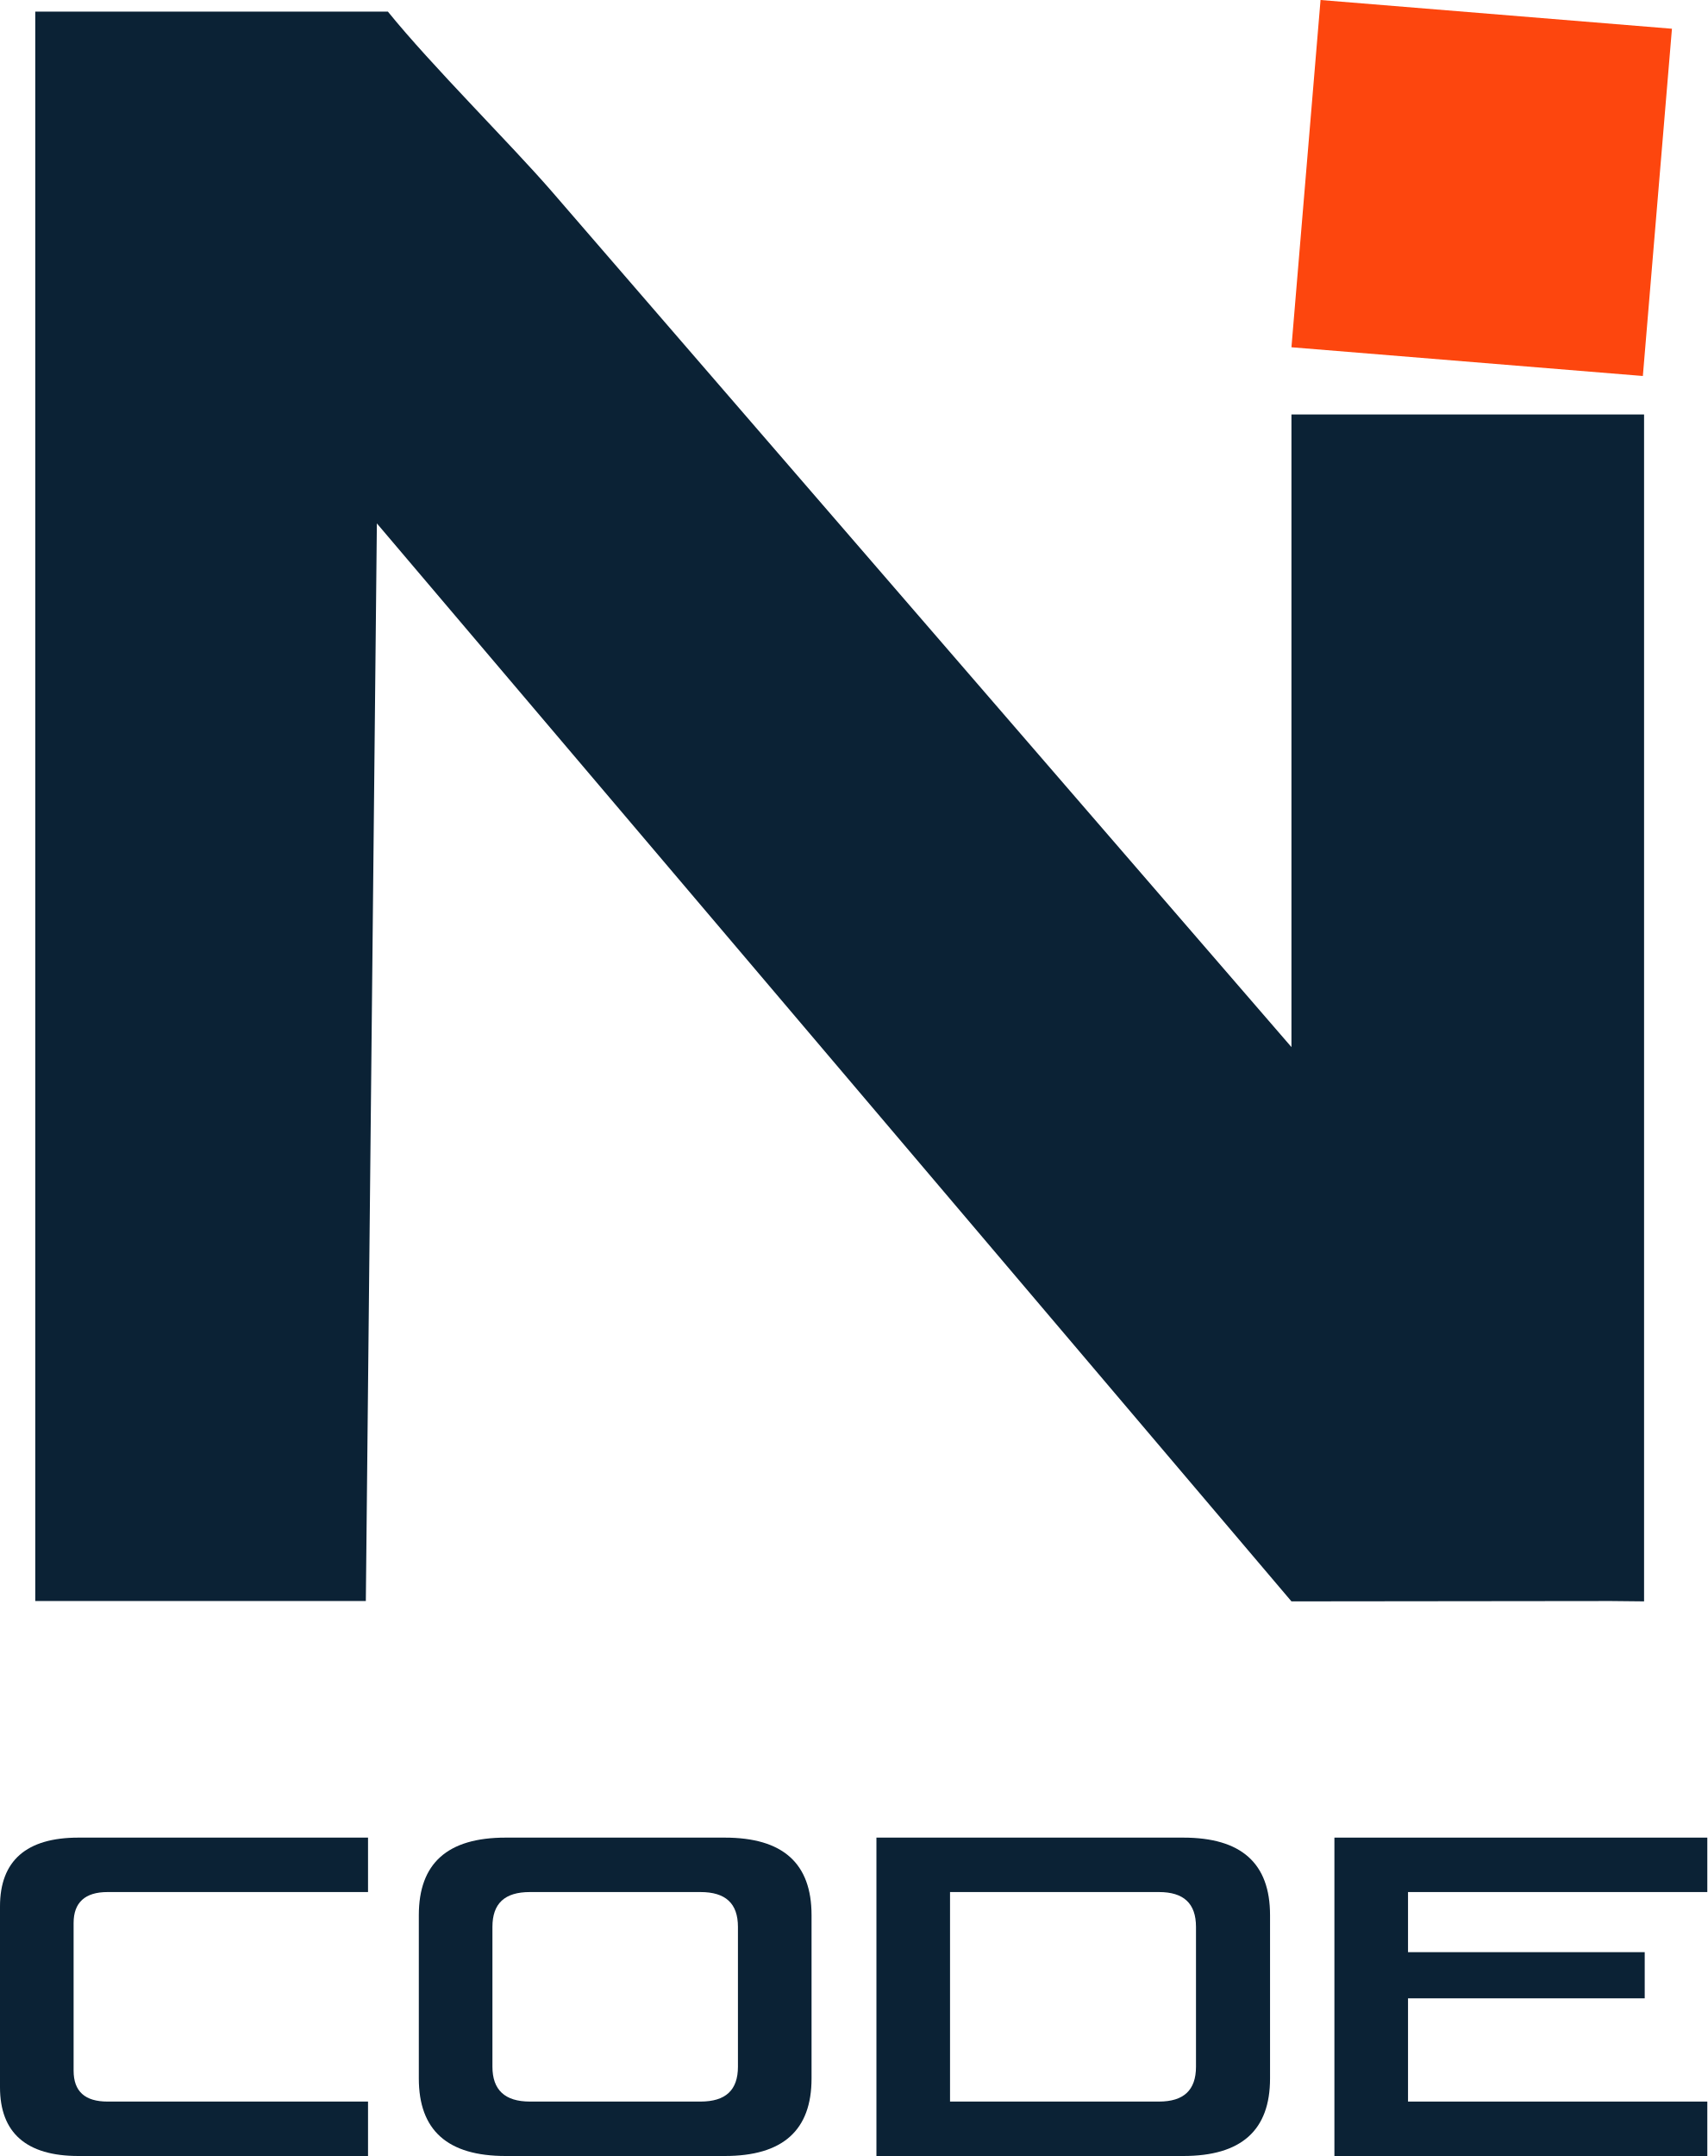
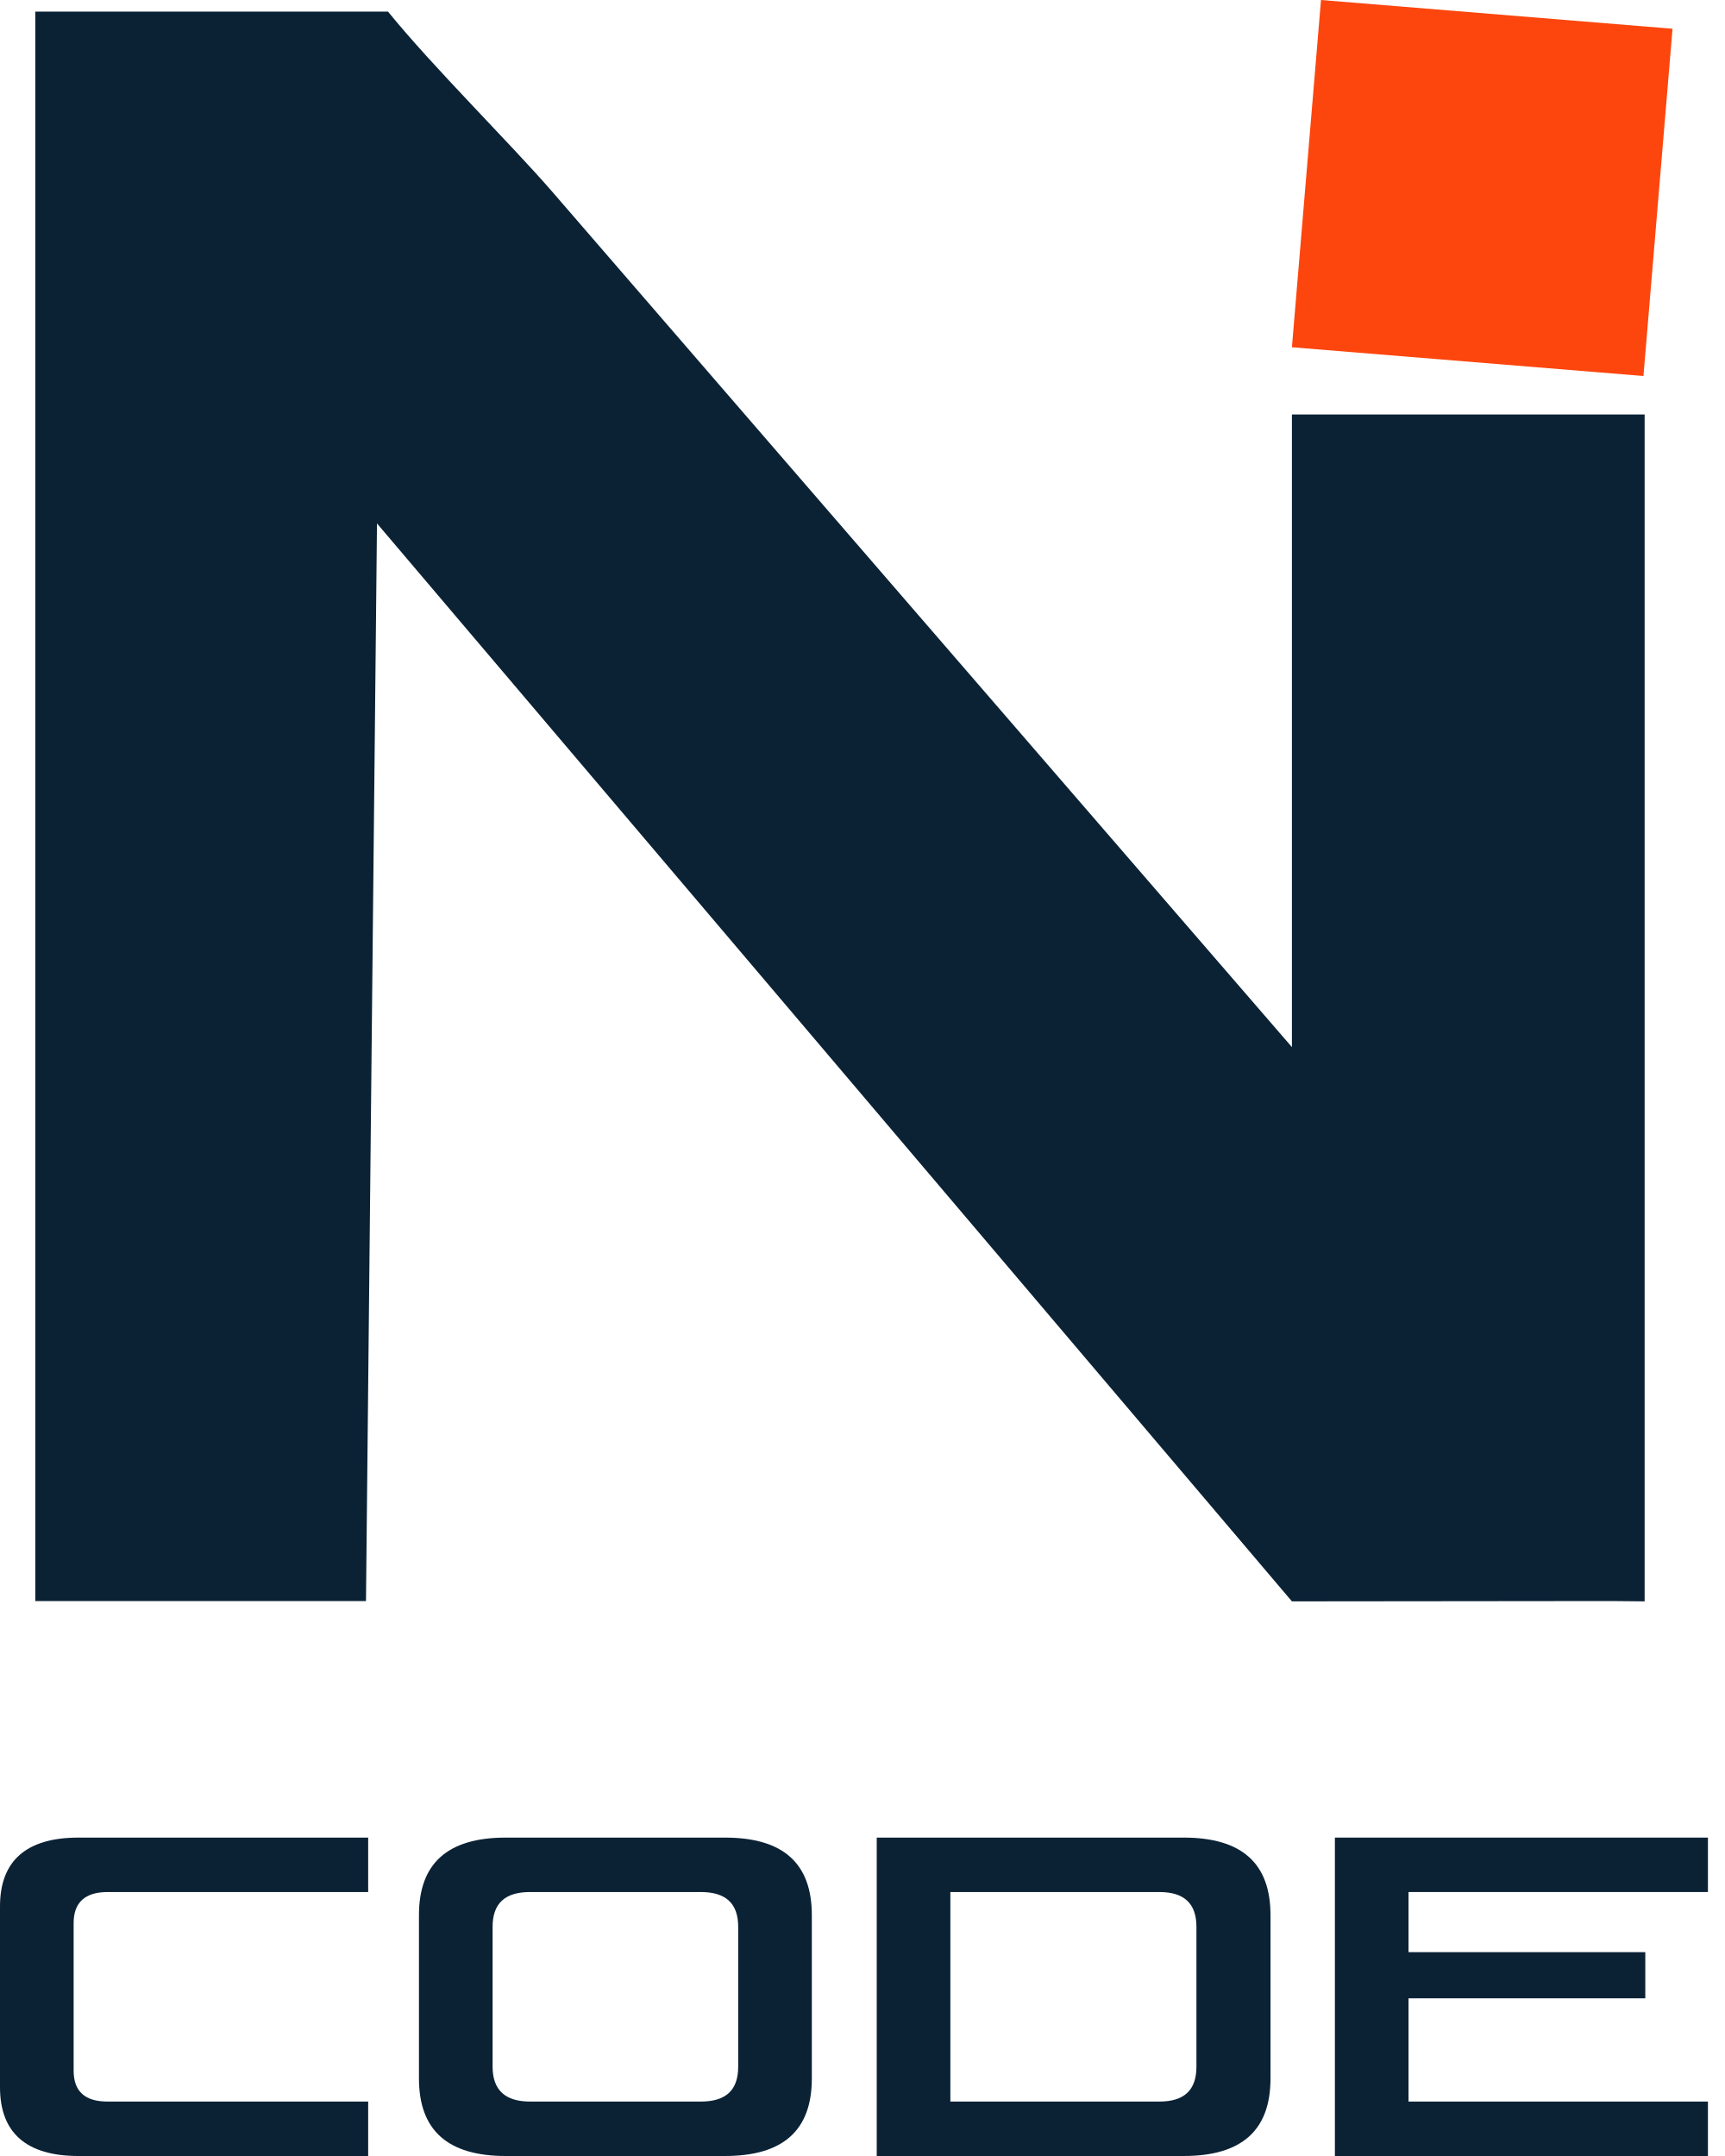
- <svg xmlns="http://www.w3.org/2000/svg" width="80" height="101" viewBox="0 0 80 101" fill="none">
-   <path d="M60.514 19.417V49.052L25.854 8.966C23.855 6.664 20.24 3.094 18.175 0.543H9.397C3.635 0.543 2.169 0.543 1.652 0.543V75.002H17.142L17.659 24.519L60.514 75.018C60.514 75.018 72.318 75.002 75.488 75.002L77.037 75.018C77.037 75.018 77.037 73.998 77.037 67.877V19.417H60.514Z" fill="#0B2235" />
-   <path d="M61.877 0L78.343 1.346L76.98 17.614L60.514 16.268L61.877 0Z" fill="#FD460E" />
-   <path d="M3.449 90.084C3.449 89.125 3.986 88.635 5.039 88.635H17.245V86.085H3.676C1.239 86.085 0 87.166 0 89.308V97.776C0 99.919 1.239 101 3.676 101H17.245V98.45H5.039C3.986 98.45 3.449 97.98 3.449 97.001V90.084Z" fill="#0B2235" />
-   <path d="M32.822 88.635C33.999 88.635 34.578 89.166 34.578 90.267V96.817C34.578 97.919 33.999 98.45 32.822 98.45H24.829C23.652 98.45 23.074 97.899 23.074 96.817V90.267C23.074 89.166 23.652 88.635 24.829 88.635H32.822ZM33.958 101C36.684 101 38.027 99.796 38.027 97.368V89.717C38.027 87.288 36.684 86.085 33.958 86.085H23.693C20.967 86.085 19.625 87.288 19.625 89.717V97.368C19.625 99.796 20.967 101 23.693 101H33.958Z" fill="#0B2235" />
-   <path d="M56.041 96.817C56.041 97.919 55.463 98.45 54.306 98.45H44.516V88.635H54.306C55.463 88.635 56.041 89.166 56.041 90.267V96.817ZM41.067 101H55.442C58.168 101 59.511 99.796 59.511 97.368V89.717C59.511 87.288 58.168 86.085 55.442 86.085H41.067V101Z" fill="#0B2235" />
-   <path d="M65.976 88.635H80V86.085H62.527V101H80V98.45H65.976V93.614H77.067V91.451H65.976V88.635Z" fill="#0B2235" />
+ <svg xmlns="http://www.w3.org/2000/svg" width="48" height="60" viewBox="0 0 48 60" fill="none">
+   <path d="M35.949 11.535V29.14L15.359 5.326C14.171 3.959 12.024 1.838 10.797 0.323H5.583C2.159 0.323 1.288 0.323 0.982 0.323V44.556H10.184L10.49 14.566L35.949 44.565C35.949 44.565 42.961 44.556 44.844 44.556L45.764 44.565C45.764 44.565 45.764 43.959 45.764 40.323V11.535H35.949Z" fill="#0B2235" />
+   <path d="M36.758 0L46.54 0.8L45.731 10.464L35.949 9.664L36.758 0Z" fill="#FD460E" />
+   <path d="M2.049 53.515C2.049 52.945 2.368 52.654 2.994 52.654H10.245V51.139H2.184C0.736 51.139 0 51.782 0 53.054V58.085C0 59.358 0.736 60 2.184 60H10.245V58.485H2.994C2.368 58.485 2.049 58.206 2.049 57.624V53.515Z" fill="#0B2235" />
+   <path d="M19.498 52.654C20.198 52.654 20.541 52.97 20.541 53.624V57.515C20.541 58.17 20.198 58.485 19.498 58.485H14.75C14.051 58.485 13.707 58.158 13.707 57.515V53.624C13.707 52.97 14.051 52.654 14.75 52.654H19.498ZM20.173 60C21.793 60 22.59 59.285 22.59 57.842V53.297C22.59 51.855 21.793 51.139 20.173 51.139H14.075C12.456 51.139 11.658 51.855 11.658 53.297V57.842C11.658 59.285 12.456 60 14.075 60H20.173Z" fill="#0B2235" />
+   <path d="M33.292 57.515C33.292 58.17 32.948 58.485 32.261 58.485H26.445V52.654H32.261C32.948 52.654 33.292 52.97 33.292 53.624V57.515ZM24.396 60H32.936C34.555 60 35.353 59.285 35.353 57.842V53.297C35.353 51.855 34.555 51.139 32.936 51.139H24.396V60Z" fill="#0B2235" />
+   <path d="M39.194 52.654H47.525V51.139H37.145V60H47.525V58.485H39.194V55.612H45.782V54.327H39.194V52.654Z" fill="#0B2235" />
</svg>
